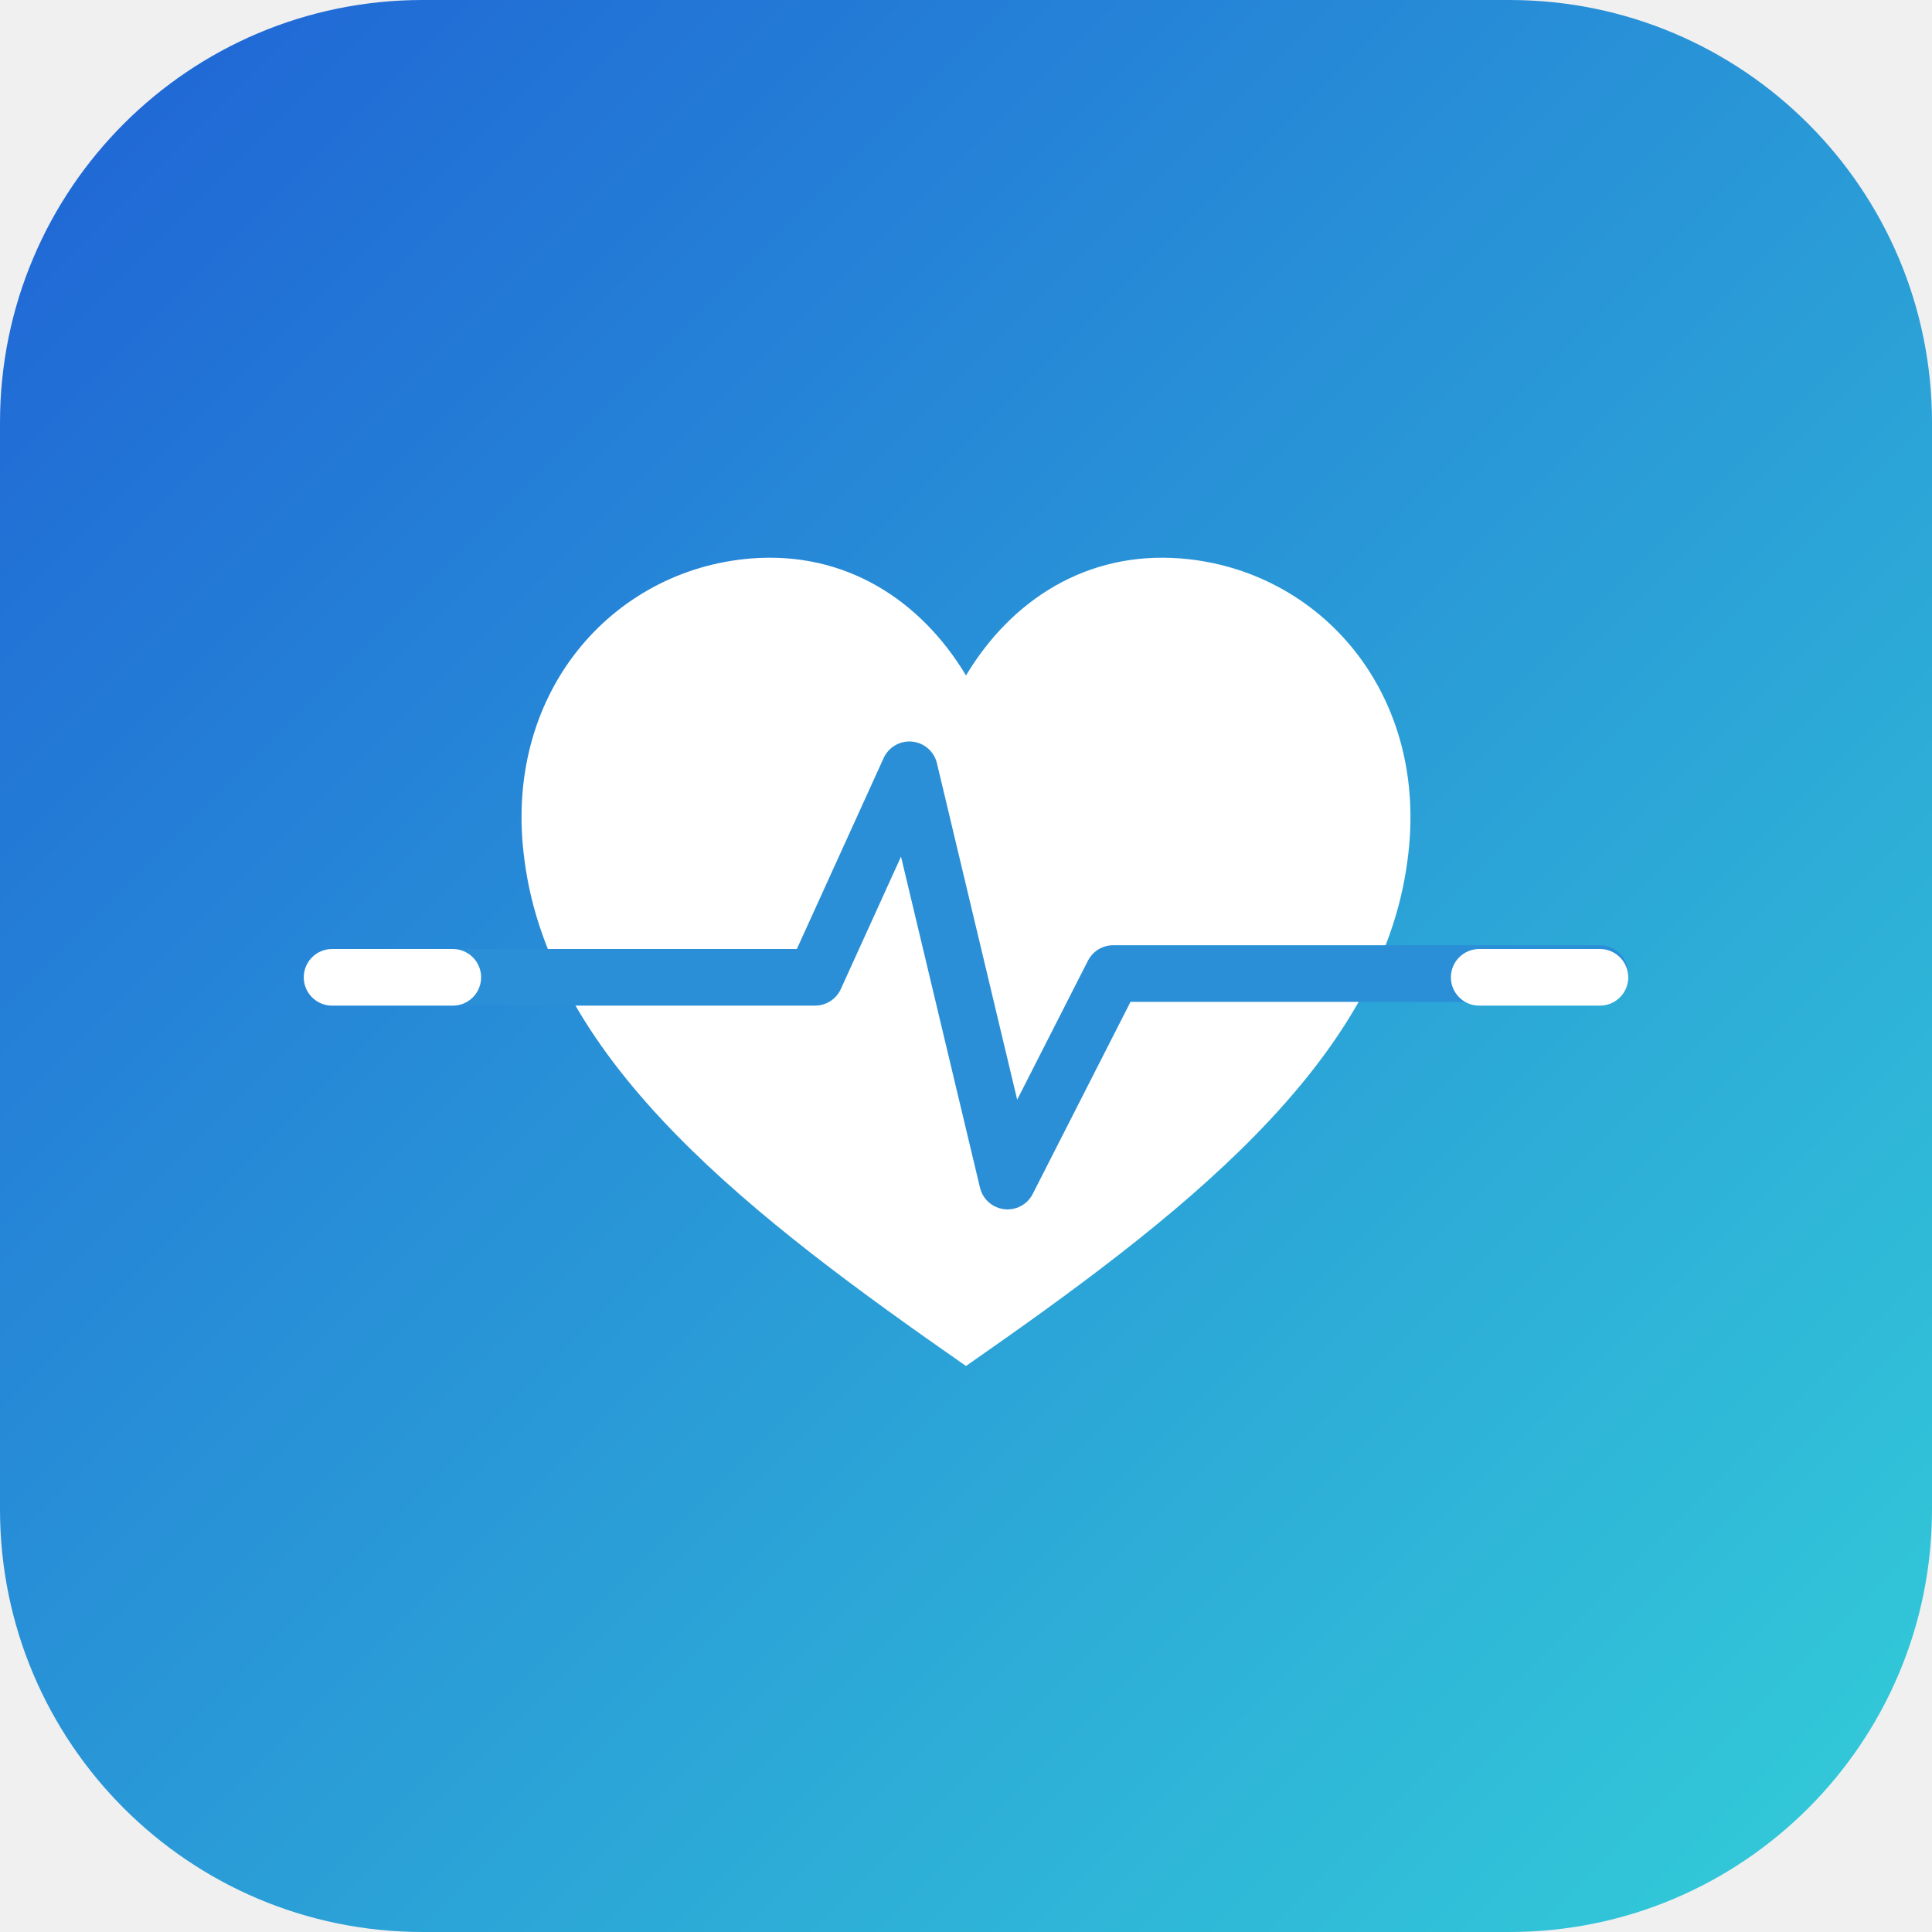
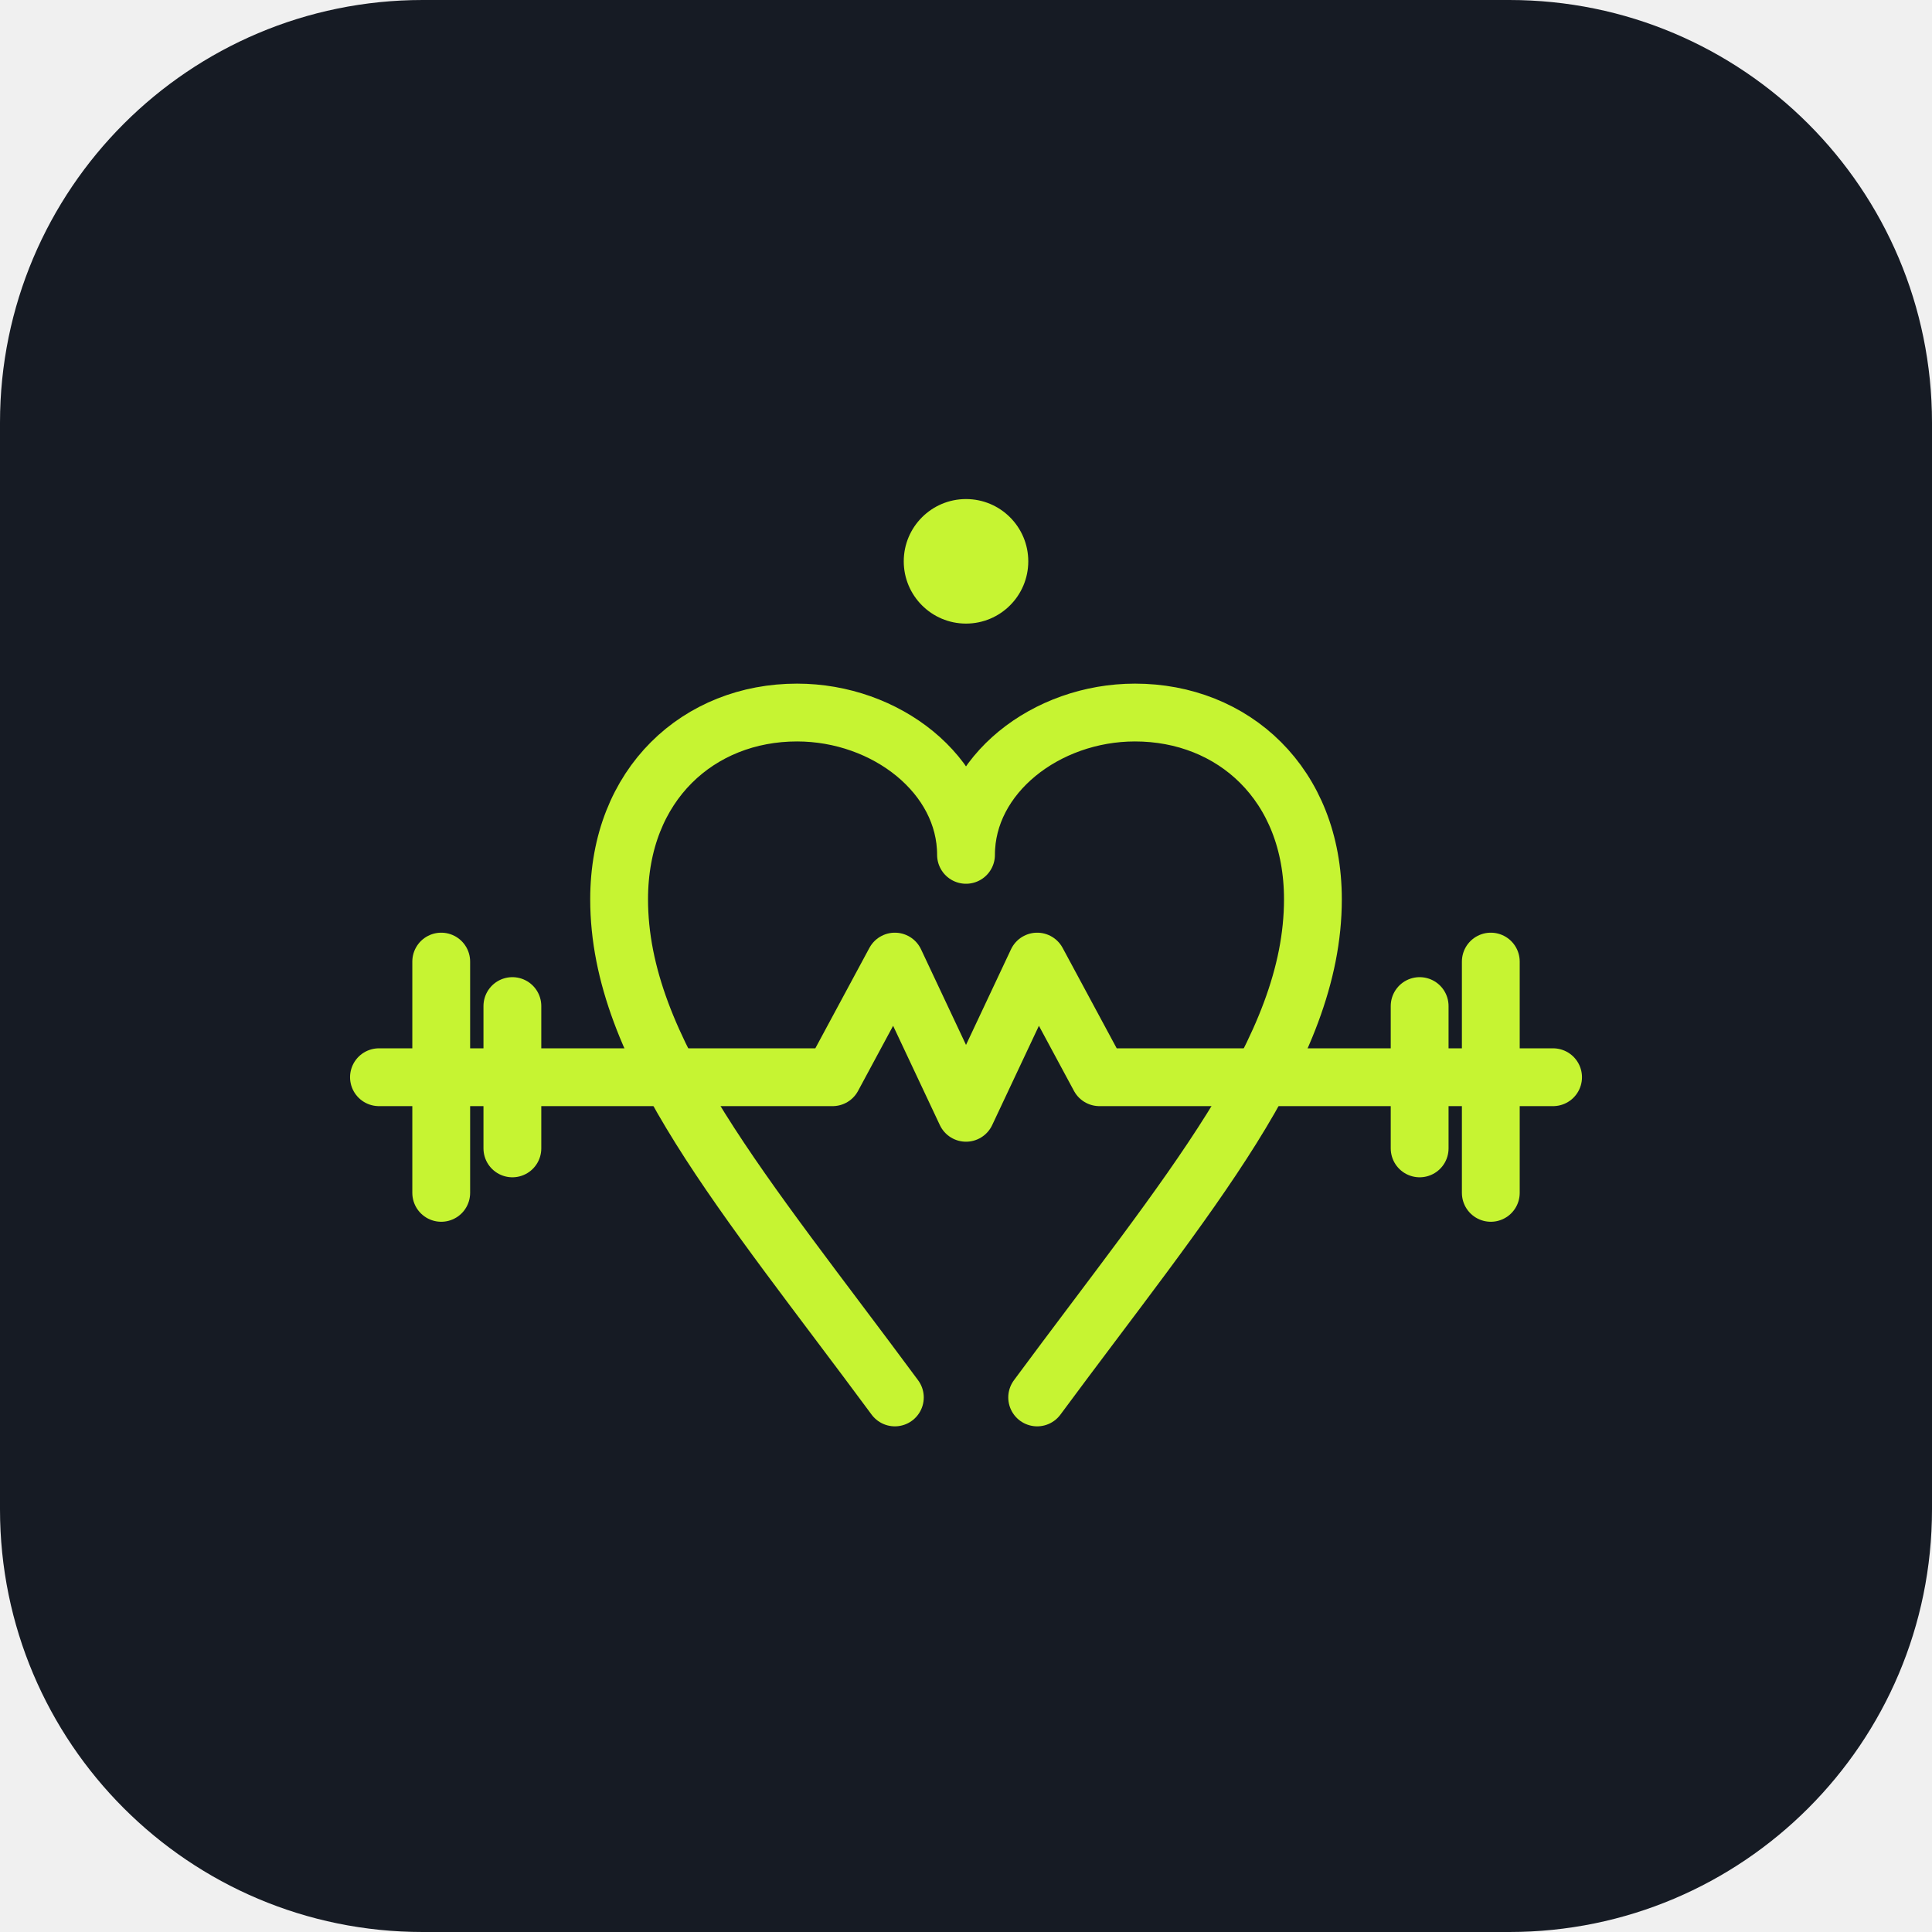
<svg xmlns="http://www.w3.org/2000/svg" viewBox="0 0 512 512">
-   <defs>
-     <linearGradient id="g" x1="0" y1="0" x2="1" y2="1">
-       <stop offset="0" stop-color="#1f62d6" />
-       <stop offset="1" stop-color="#33ced8" />
-     </linearGradient>
-   </defs>
-   <rect width="512" height="512" rx="112" fill="url(#g)" />
-   <path d="M256 362C200 323 146 282 139 228c-6-44 23-77 60-80 25-2 45 11 57 31 12-20 32-33 57-31 37 3 66 36 60 80-7 54-61 95-117 134z" fill="#fff" />
-   <path d="M88 259h128l25-55 26 109 28-55h129" fill="none" stroke="#2a8fd6" stroke-width="15" stroke-linecap="round" stroke-linejoin="round" />
-   <path d="M88 259h32M392 259h32" fill="none" stroke="#fff" stroke-width="15" stroke-linecap="round" />
+   <rect width="512" height="512" rx="112" fill="#161B24" />
+   <g transform="translate(91 129.9) scale(1.1786)" fill="none" stroke="#C6F432" stroke-width="13" stroke-linecap="round" stroke-linejoin="round">
+     <circle cx="140" cy="16" r="14" fill="#C6F432" stroke="none" />
+     <path d="M124 204C90 158 62 126 62 92C62 66 80 50 102 50C122 50 140 64 140 82C140 64 158 50 178 50C200 50 218 66 218 92C218 126 190 158 156 204" />
+     <path d="M8 132H110L124 106L140 140L156 106L170 132H272" />
+     <path d="M22 106V158M38 116V148M258 106V158M242 116V148" />
+   </g>
</svg>
